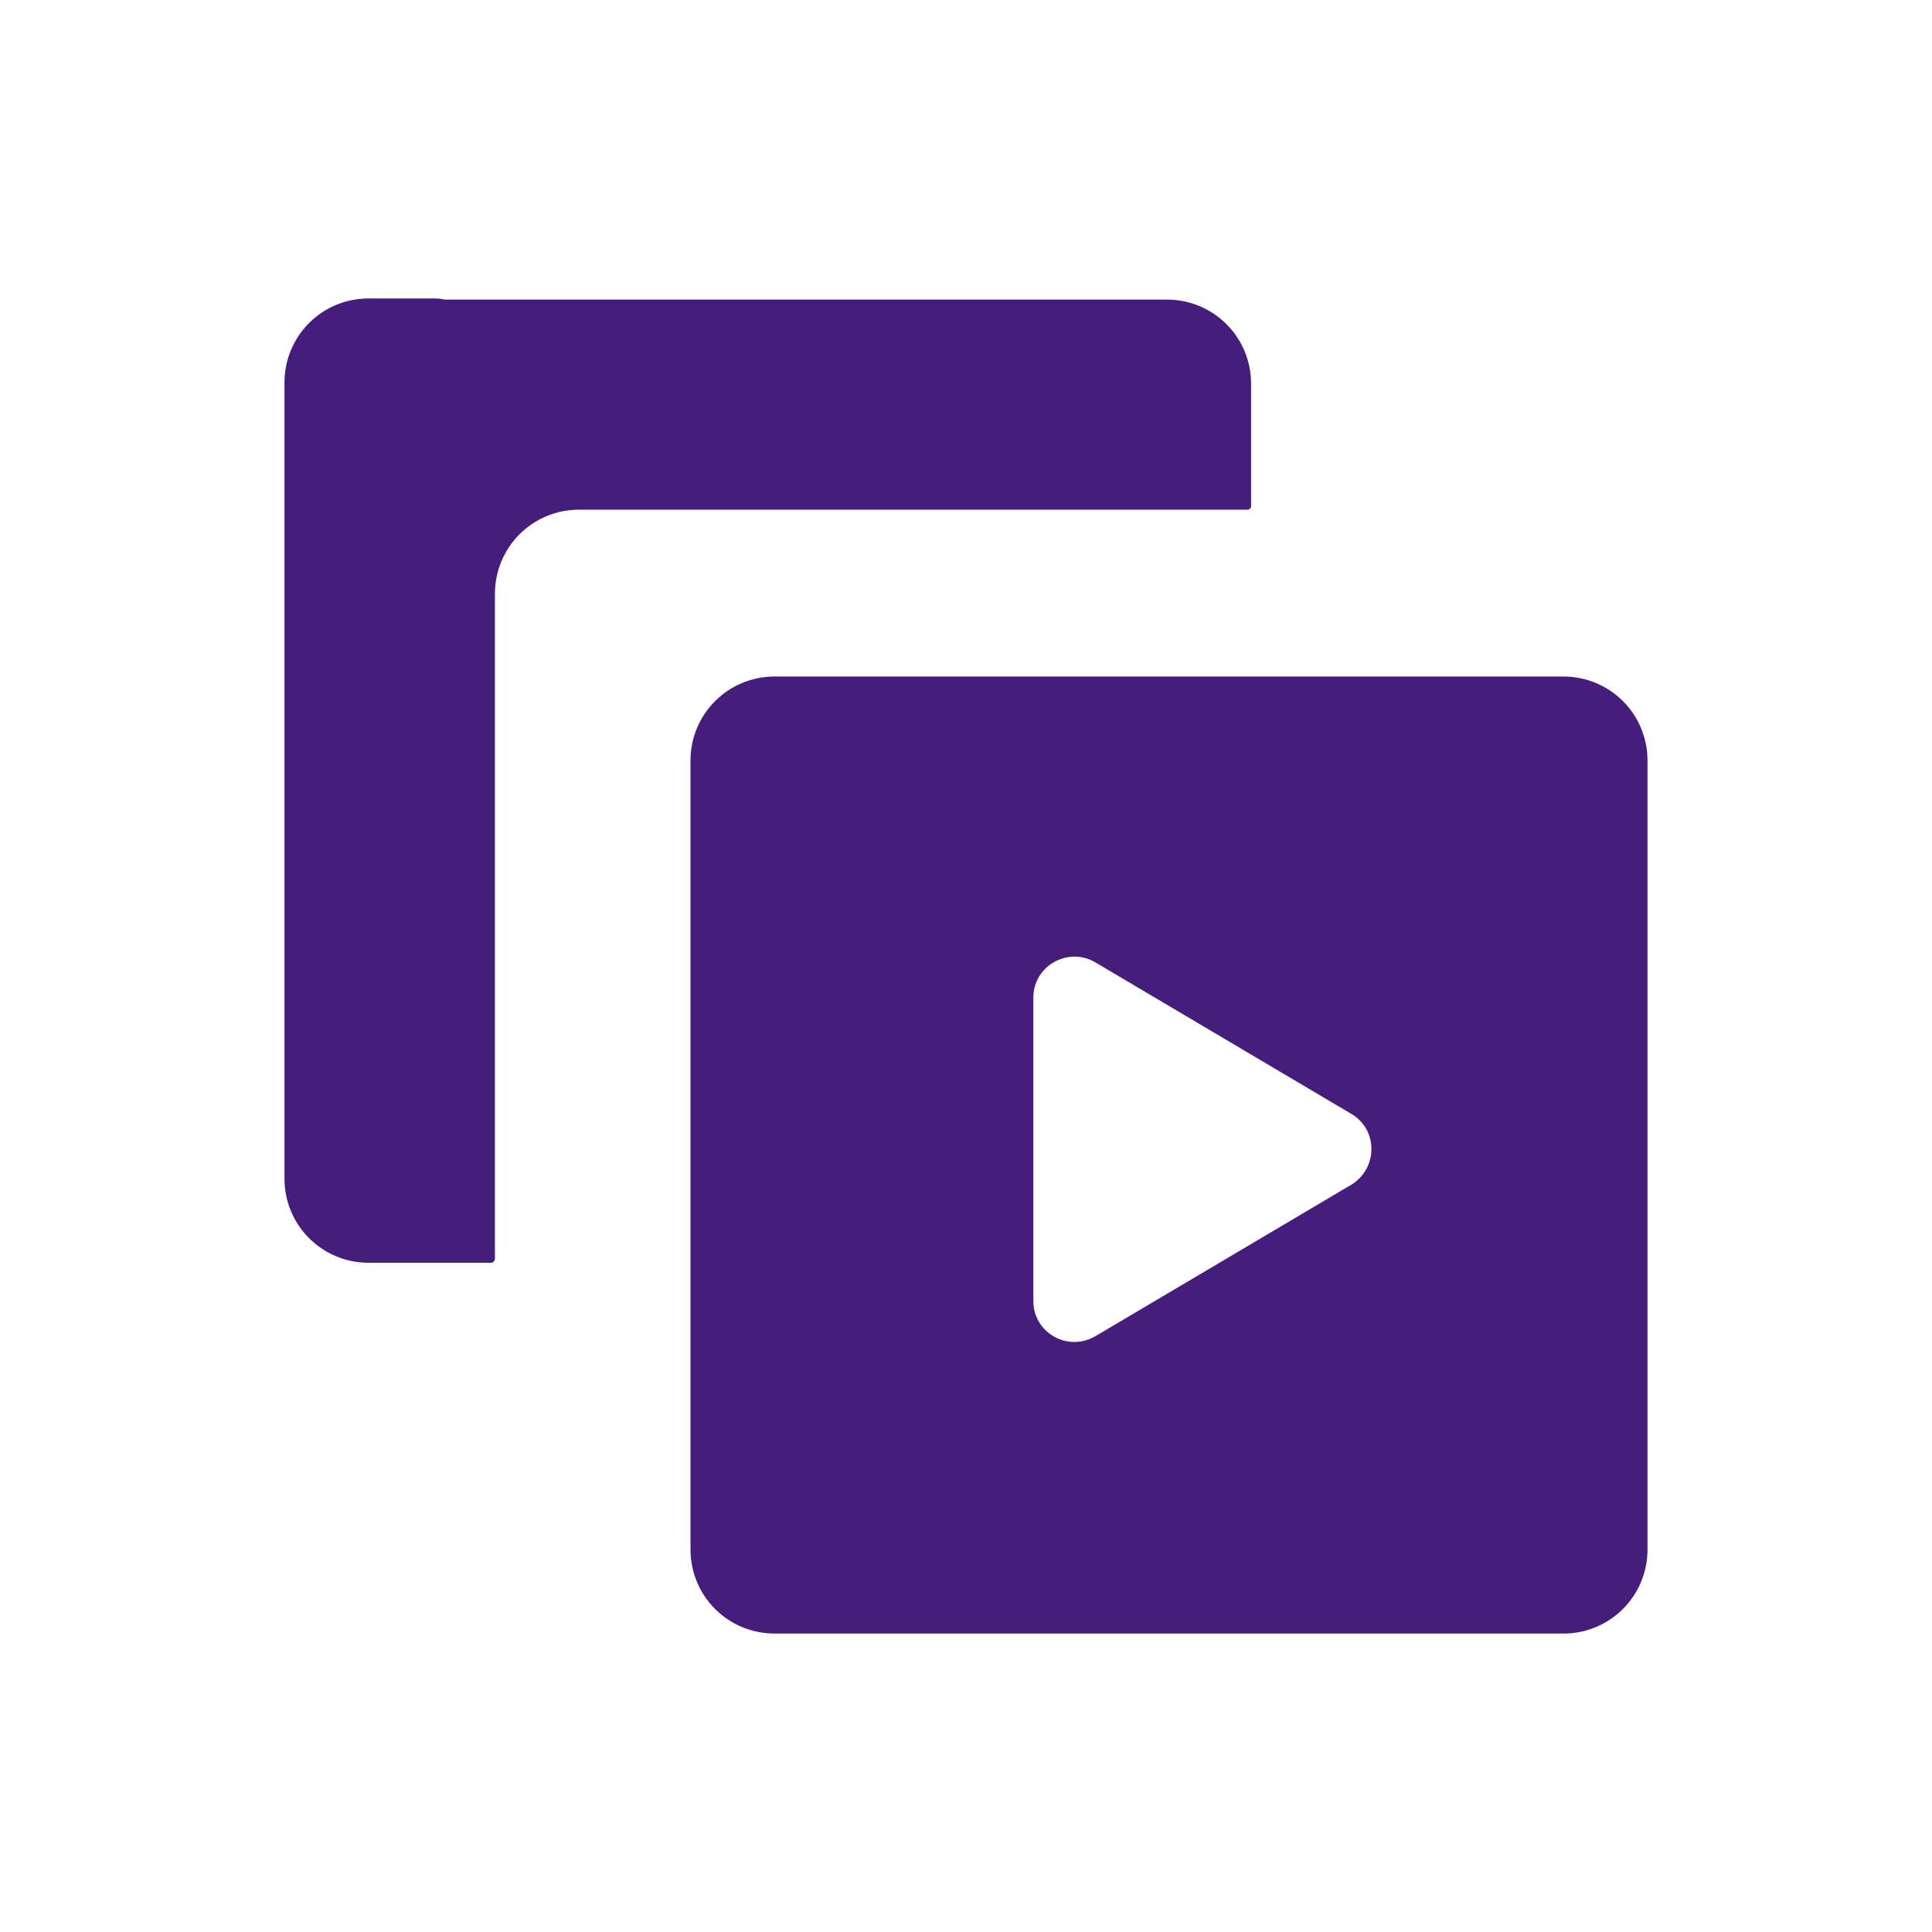
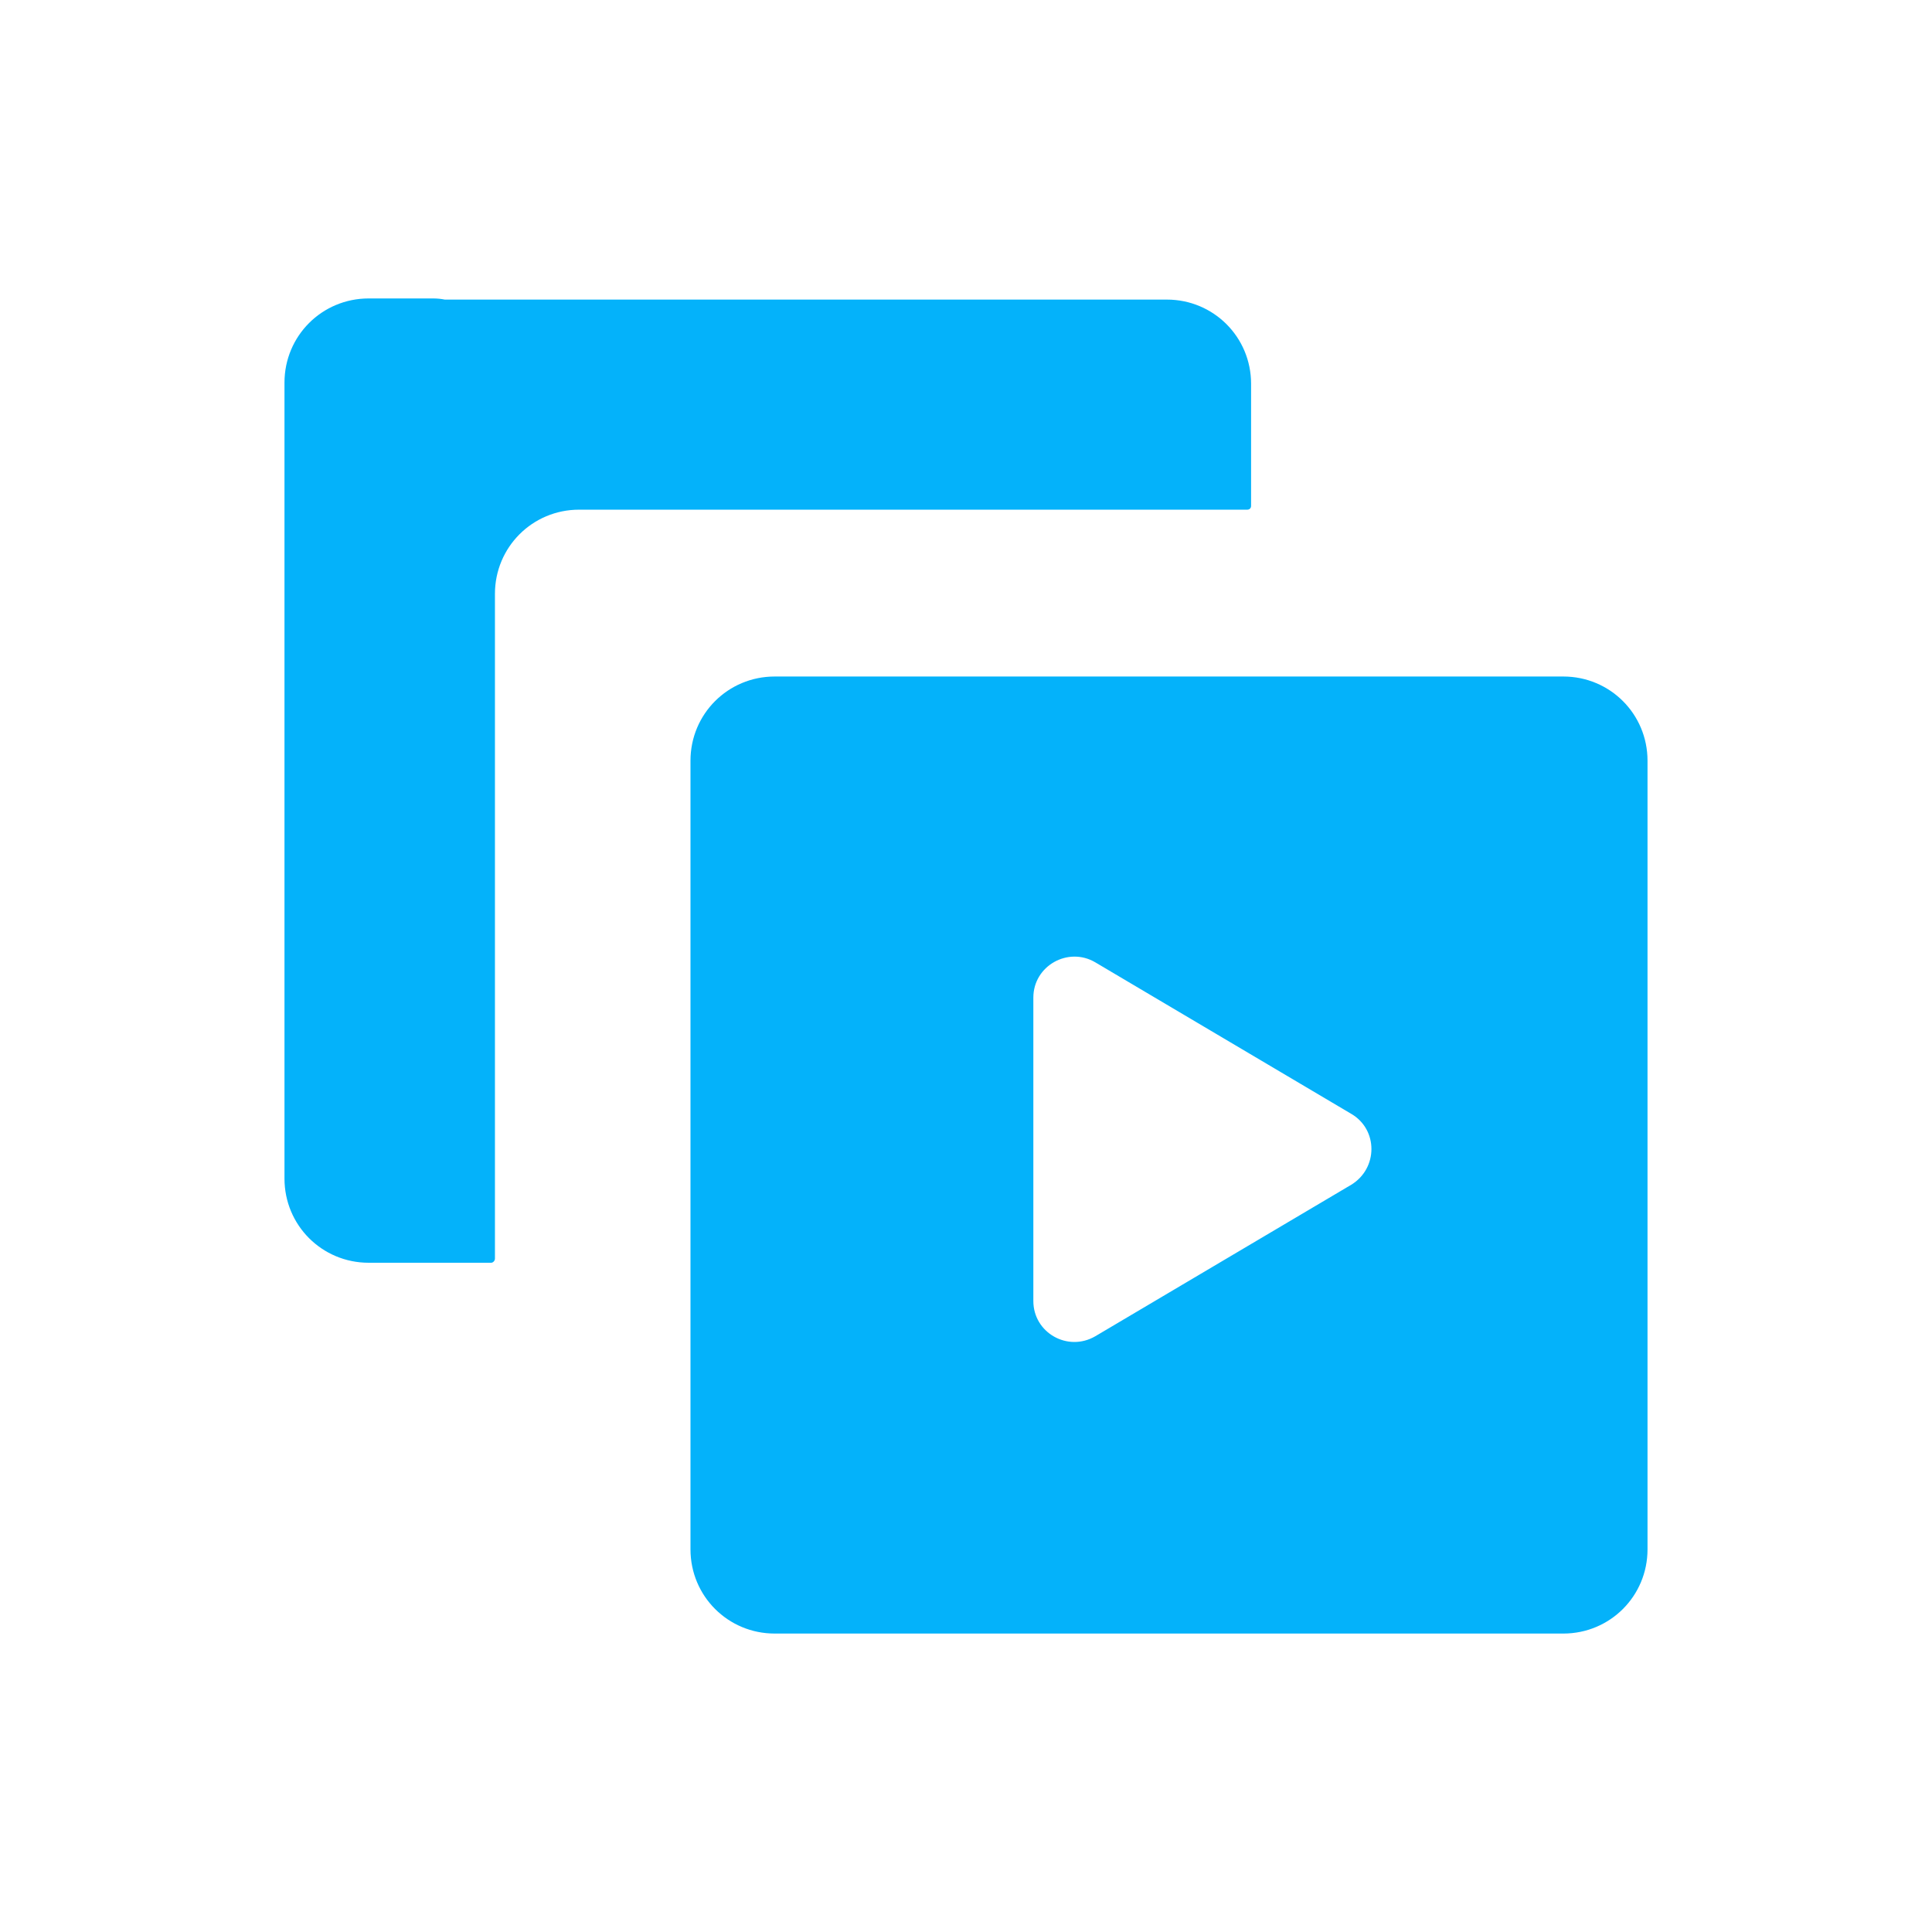
<svg xmlns="http://www.w3.org/2000/svg" width="100%" height="100%" viewBox="0 0 512 512" version="1.1" xml:space="preserve" style="fill-rule:evenodd;clip-rule:evenodd;stroke-linejoin:round;stroke-miterlimit:2;">
-   <path d="M436.61,410.599C436.61,422.971 426.672,432.909 414.3,432.909L205.295,432.909C192.923,432.909 182.985,422.971 182.985,410.599L182.985,201.594C182.985,189.222 192.923,179.284 205.295,179.284L414.3,179.284C426.672,179.284 436.61,189.222 436.61,201.594L436.61,410.599ZM358.119,295.195L290.276,255.037C283.076,250.777 273.848,255.949 273.848,264.366L273.848,344.784C273.848,353.201 282.975,358.373 290.276,354.114L358.119,313.956C365.218,309.595 365.218,299.353 358.119,295.195ZM130.151,334.643L97.7,334.643C85.328,334.643 75.39,324.705 75.39,312.333L75.39,101.401C75.39,89.029 85.328,79.091 97.7,79.091L114.737,79.091C115.852,79.091 116.866,79.193 117.88,79.395L309.24,79.395C321.612,79.395 331.55,89.334 331.55,101.705L331.55,134.055C331.55,134.664 331.144,135.069 330.536,135.069L153.475,135.069C141.103,135.069 131.165,145.007 131.165,157.379L131.165,333.528C131.165,334.136 130.658,334.643 130.151,334.643Z" style="fill:rgb(70,29,124);" />
+   <path d="M436.61,410.599C436.61,422.971 426.672,432.909 414.3,432.909L205.295,432.909C192.923,432.909 182.985,422.971 182.985,410.599L182.985,201.594C182.985,189.222 192.923,179.284 205.295,179.284L414.3,179.284C426.672,179.284 436.61,189.222 436.61,201.594L436.61,410.599ZM358.119,295.195L290.276,255.037C283.076,250.777 273.848,255.949 273.848,264.366L273.848,344.784C273.848,353.201 282.975,358.373 290.276,354.114L358.119,313.956C365.218,309.595 365.218,299.353 358.119,295.195ZM130.151,334.643L97.7,334.643C85.328,334.643 75.39,324.705 75.39,312.333L75.39,101.401C75.39,89.029 85.328,79.091 97.7,79.091L114.737,79.091C115.852,79.091 116.866,79.193 117.88,79.395L309.24,79.395C321.612,79.395 331.55,89.334 331.55,101.705L331.55,134.055C331.55,134.664 331.144,135.069 330.536,135.069L153.475,135.069C141.103,135.069 131.165,145.007 131.165,157.379L131.165,333.528C131.165,334.136 130.658,334.643 130.151,334.643Z" style="fill:rgb(4,178,250);" />
</svg>
